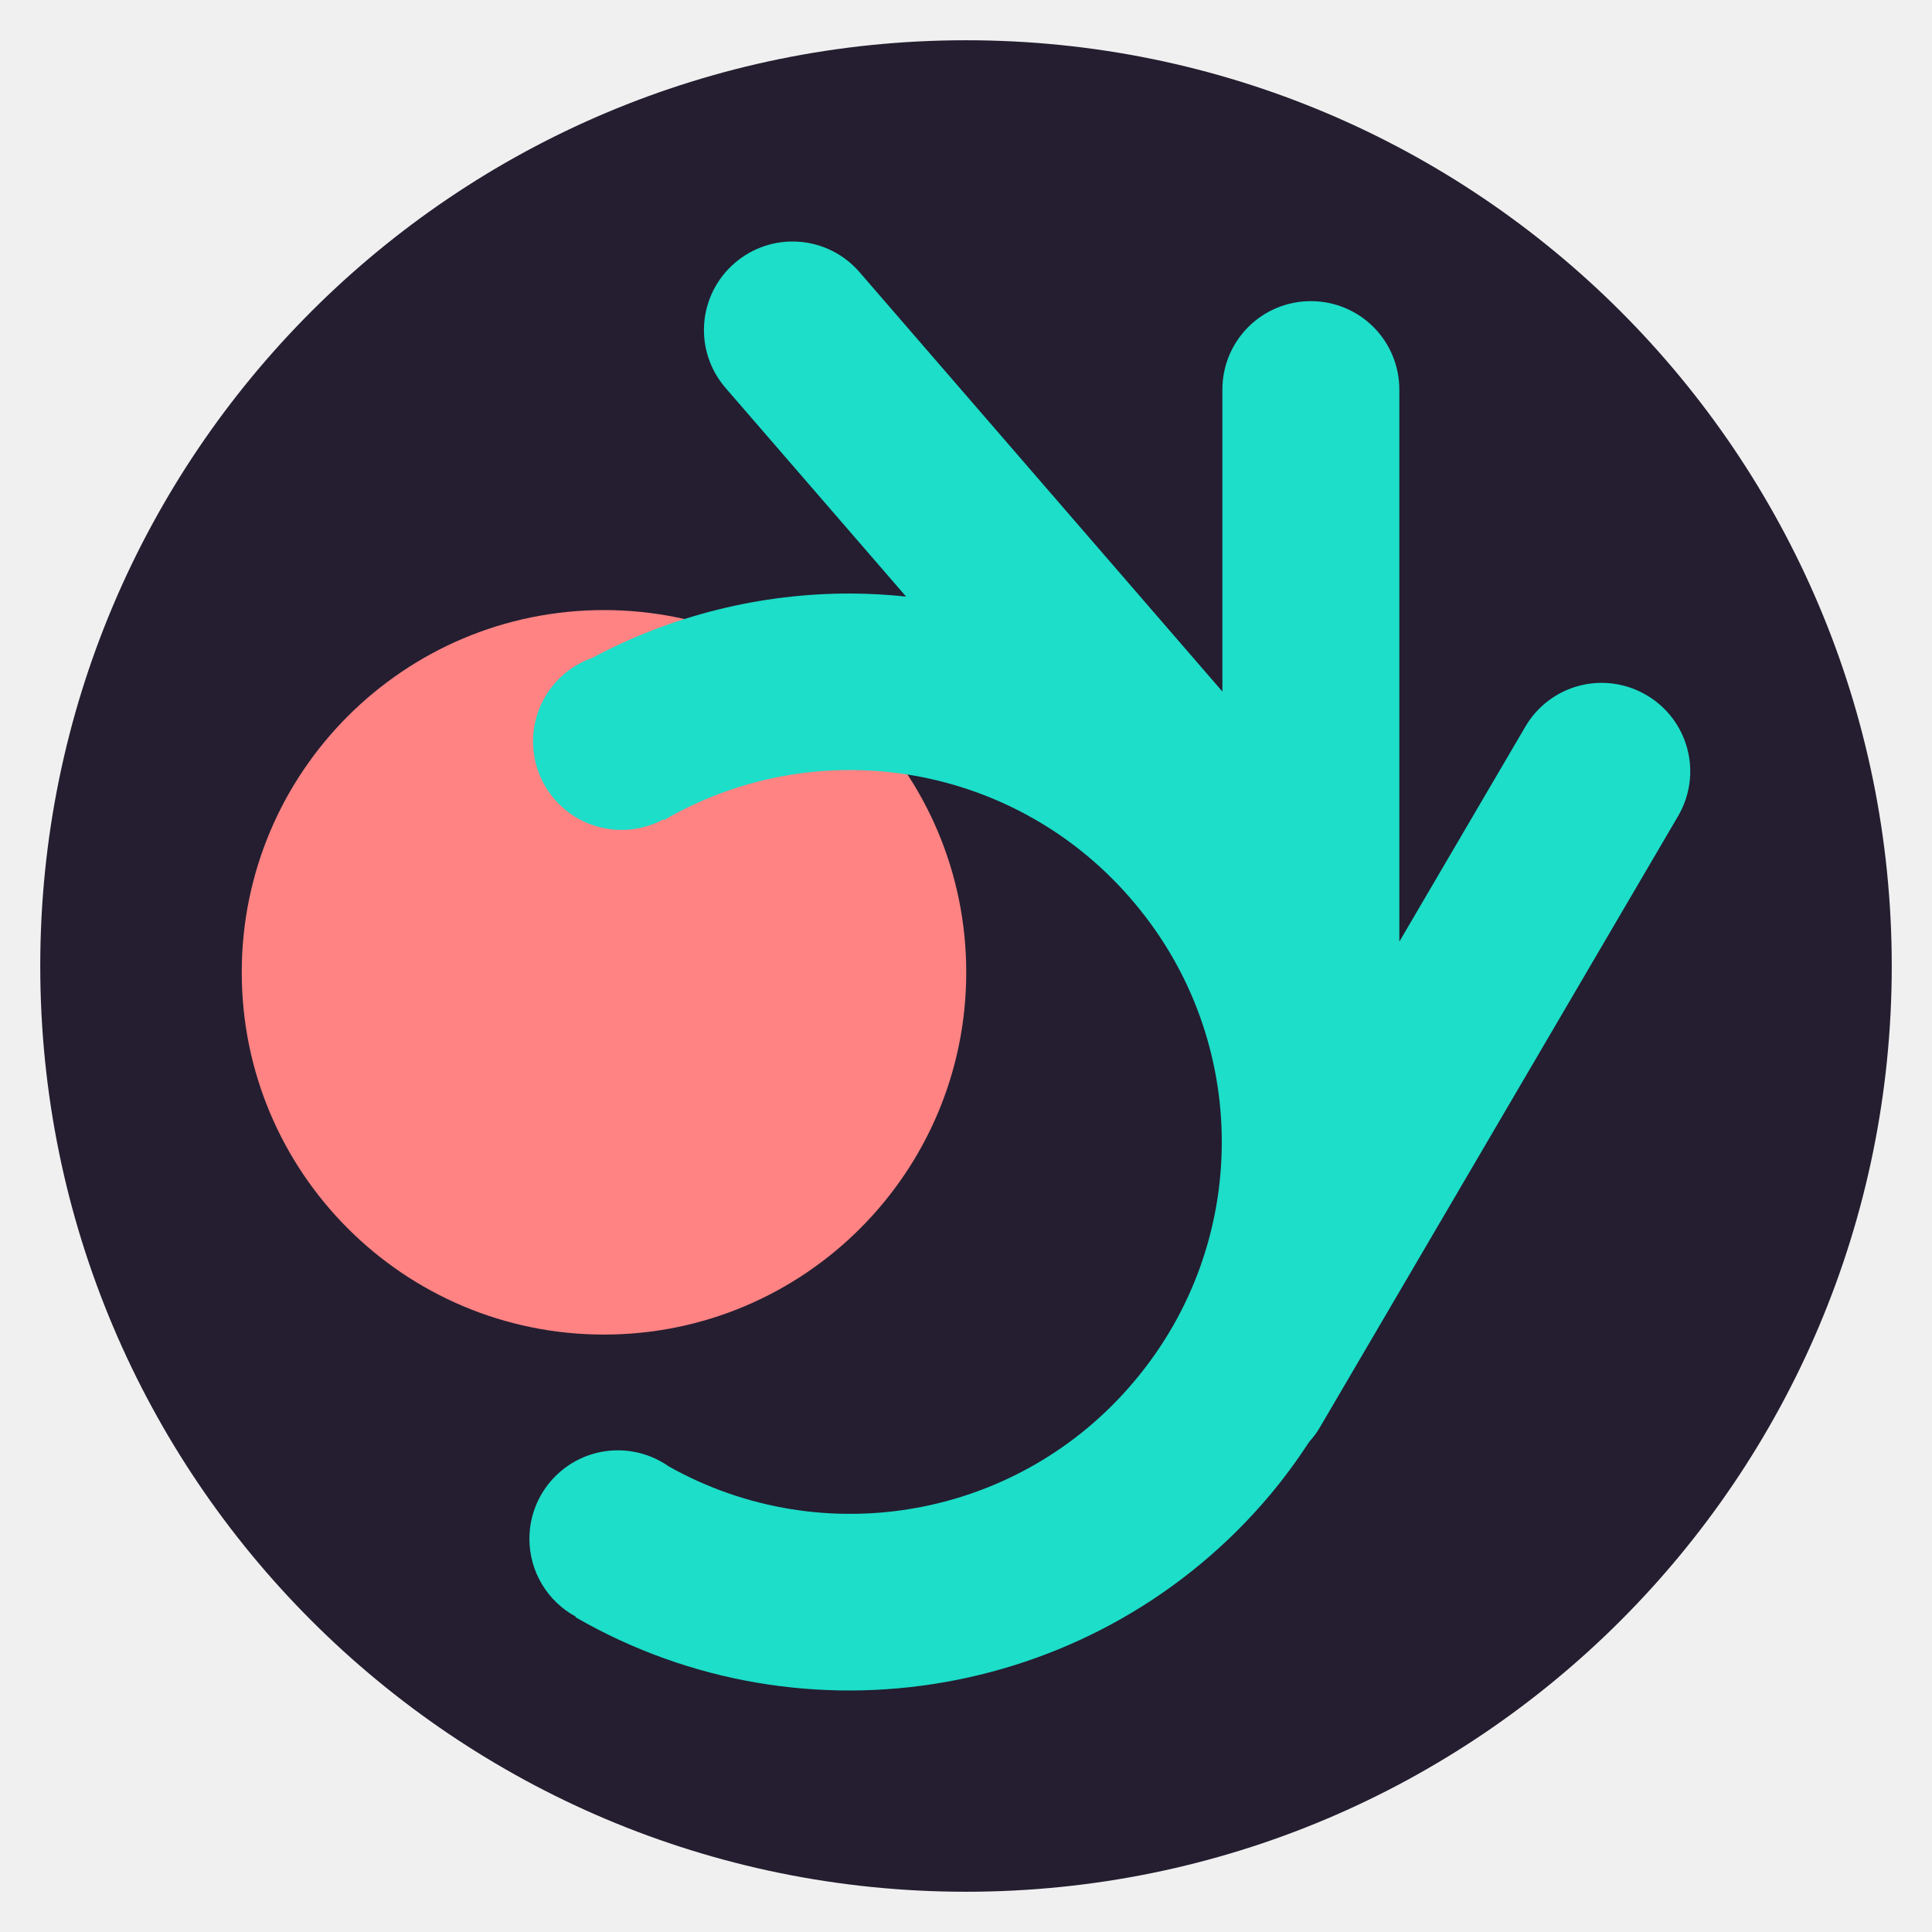
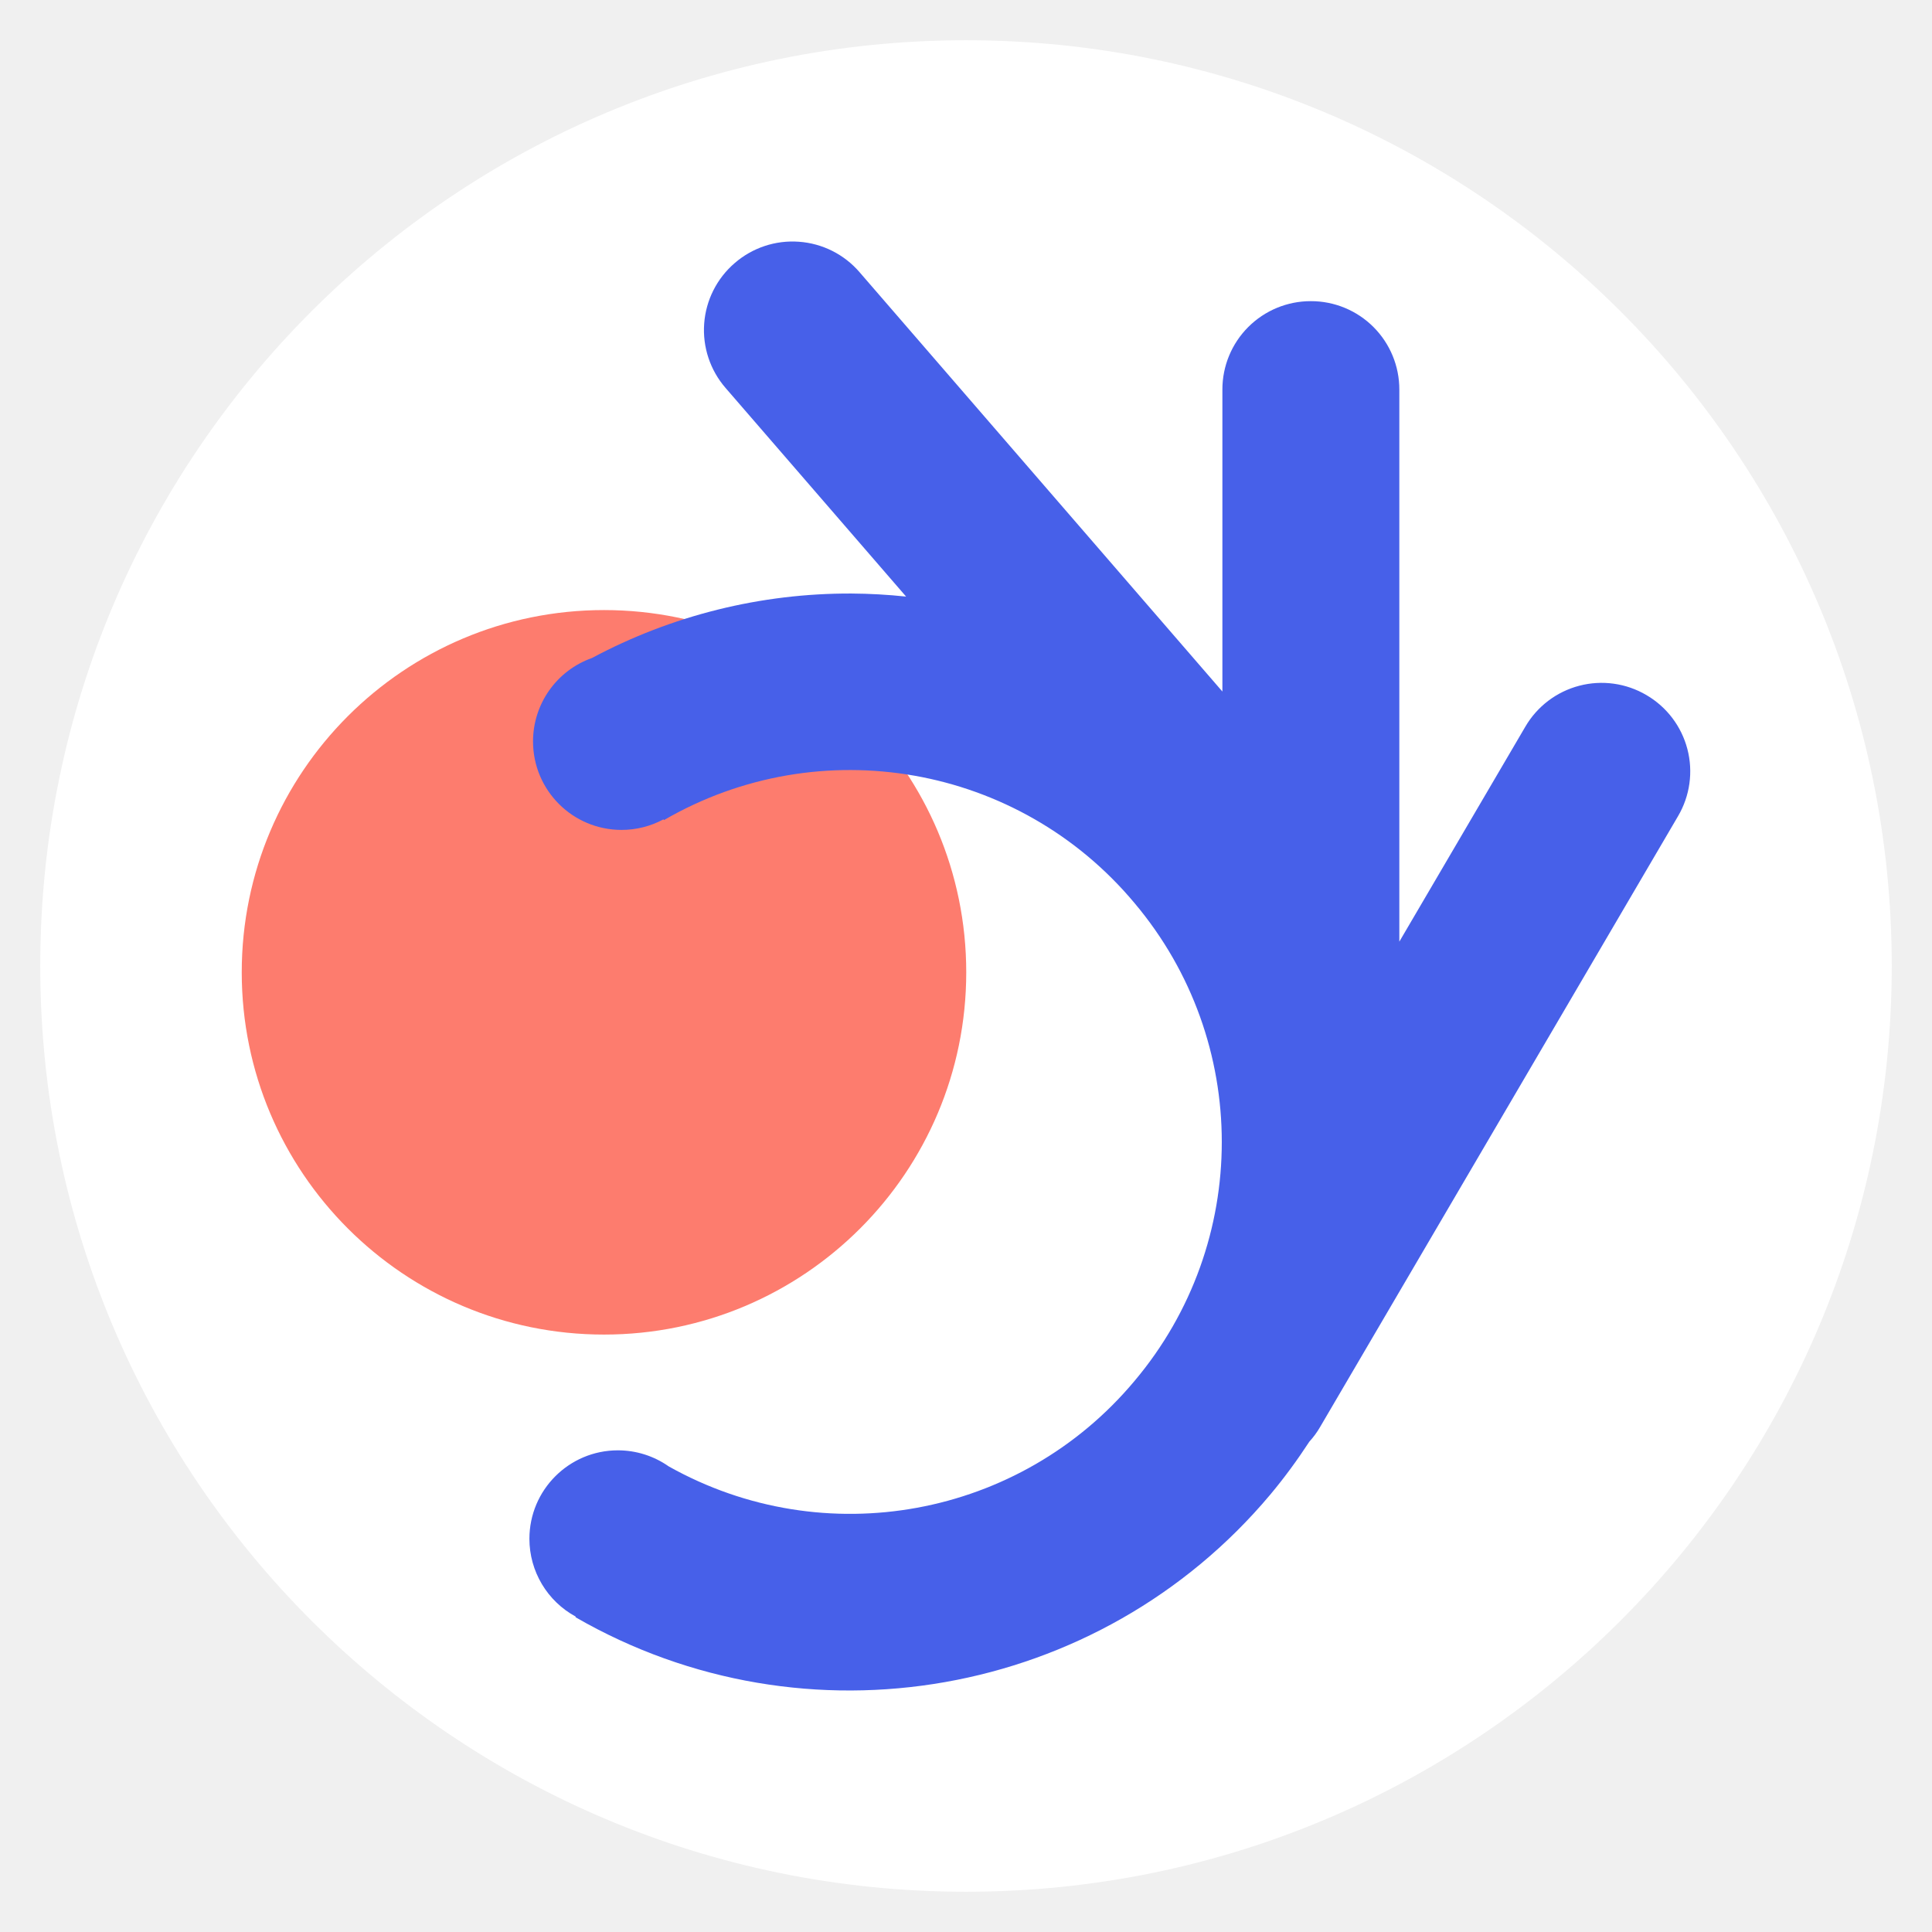
<svg xmlns="http://www.w3.org/2000/svg" viewBox="0 0 48 48">
-   <rect width="46" height="46" x="1" y="1" fill="#241E30" ry="23" />
-   <rect width="18" height="18" x="6.006" y="15.157" fill="#FF8383" ry="9" />
-   <path fill="#1CDEC9" d="M19.848 6.006a2.19 2.19 0 00-1.597.532 2.194 2.194 0 00-.224 3.101l4.485 5.183a13.708 13.708 0 00-1.36-.076 13.572 13.572 0 00-6.445 1.602 2.199 2.199 0 00-1.464 2.072 2.199 2.199 0 002.2 2.199 2.199 2.199 0 001.042-.263l.011.019a9.212 9.212 0 0111.692 2.063 9.211 9.211 0 010 11.87 9.209 9.209 0 01-11.574 2.124 2.199 2.199 0 00-1.263-.399 2.199 2.199 0 00-2.198 2.199 2.199 2.199 0 001.152 1.933l-.007.014c5.716 3.3 13.015 2.014 17.26-3.044.354-.423.676-.864.972-1.317.1-.11.19-.23.267-.364l8.893-15.176a2.194 2.194 0 00-.785-3.009 2.194 2.194 0 00-3.009.786l-3.13 5.34V9.68a2.194 2.194 0 00-2.199-2.198A2.194 2.194 0 0030.37 9.68v7.501l-9.016-10.42a2.192 2.192 0 00-1.505-.755z" />
+   <rect width="46" height="46" x="1" y="1" fill="#ffffff" ry="23" />
+   <rect width="18" height="18" x="6.006" y="15.157" fill="#fd7c6e" ry="9" />
+   <path fill="#4760e9" d="M19.848 6.006a2.19 2.19 0 00-1.597.532 2.194 2.194 0 00-.224 3.101l4.485 5.183a13.708 13.708 0 00-1.36-.076 13.572 13.572 0 00-6.445 1.602 2.199 2.199 0 00-1.464 2.072 2.199 2.199 0 002.2 2.199 2.199 2.199 0 001.042-.263l.011.019a9.212 9.212 0 0111.692 2.063 9.211 9.211 0 010 11.87 9.209 9.209 0 01-11.574 2.124 2.199 2.199 0 00-1.263-.399 2.199 2.199 0 00-2.198 2.199 2.199 2.199 0 001.152 1.933l-.007.014c5.716 3.3 13.015 2.014 17.26-3.044.354-.423.676-.864.972-1.317.1-.11.19-.23.267-.364l8.893-15.176a2.194 2.194 0 00-.785-3.009 2.194 2.194 0 00-3.009.786l-3.13 5.34V9.68a2.194 2.194 0 00-2.199-2.198A2.194 2.194 0 0030.37 9.68v7.501l-9.016-10.42a2.192 2.192 0 00-1.505-.755z" />
</svg>
